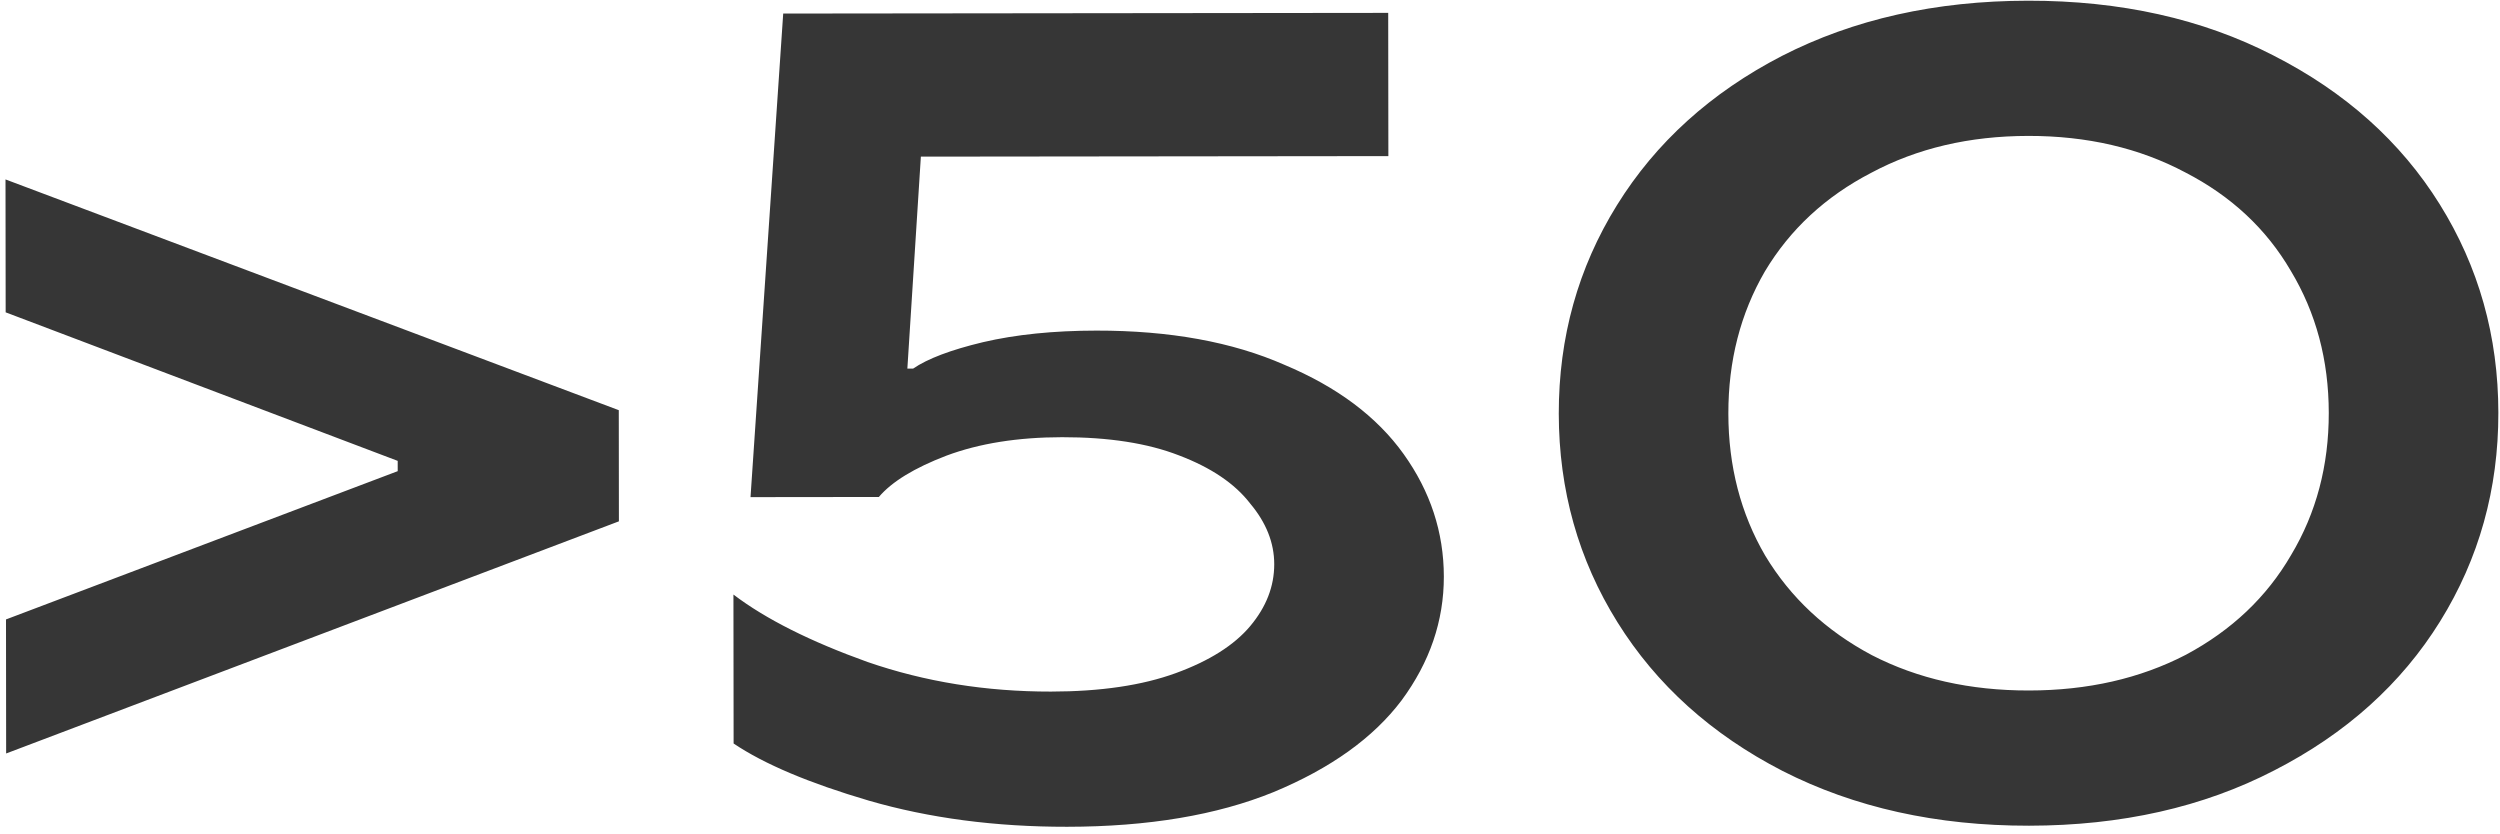
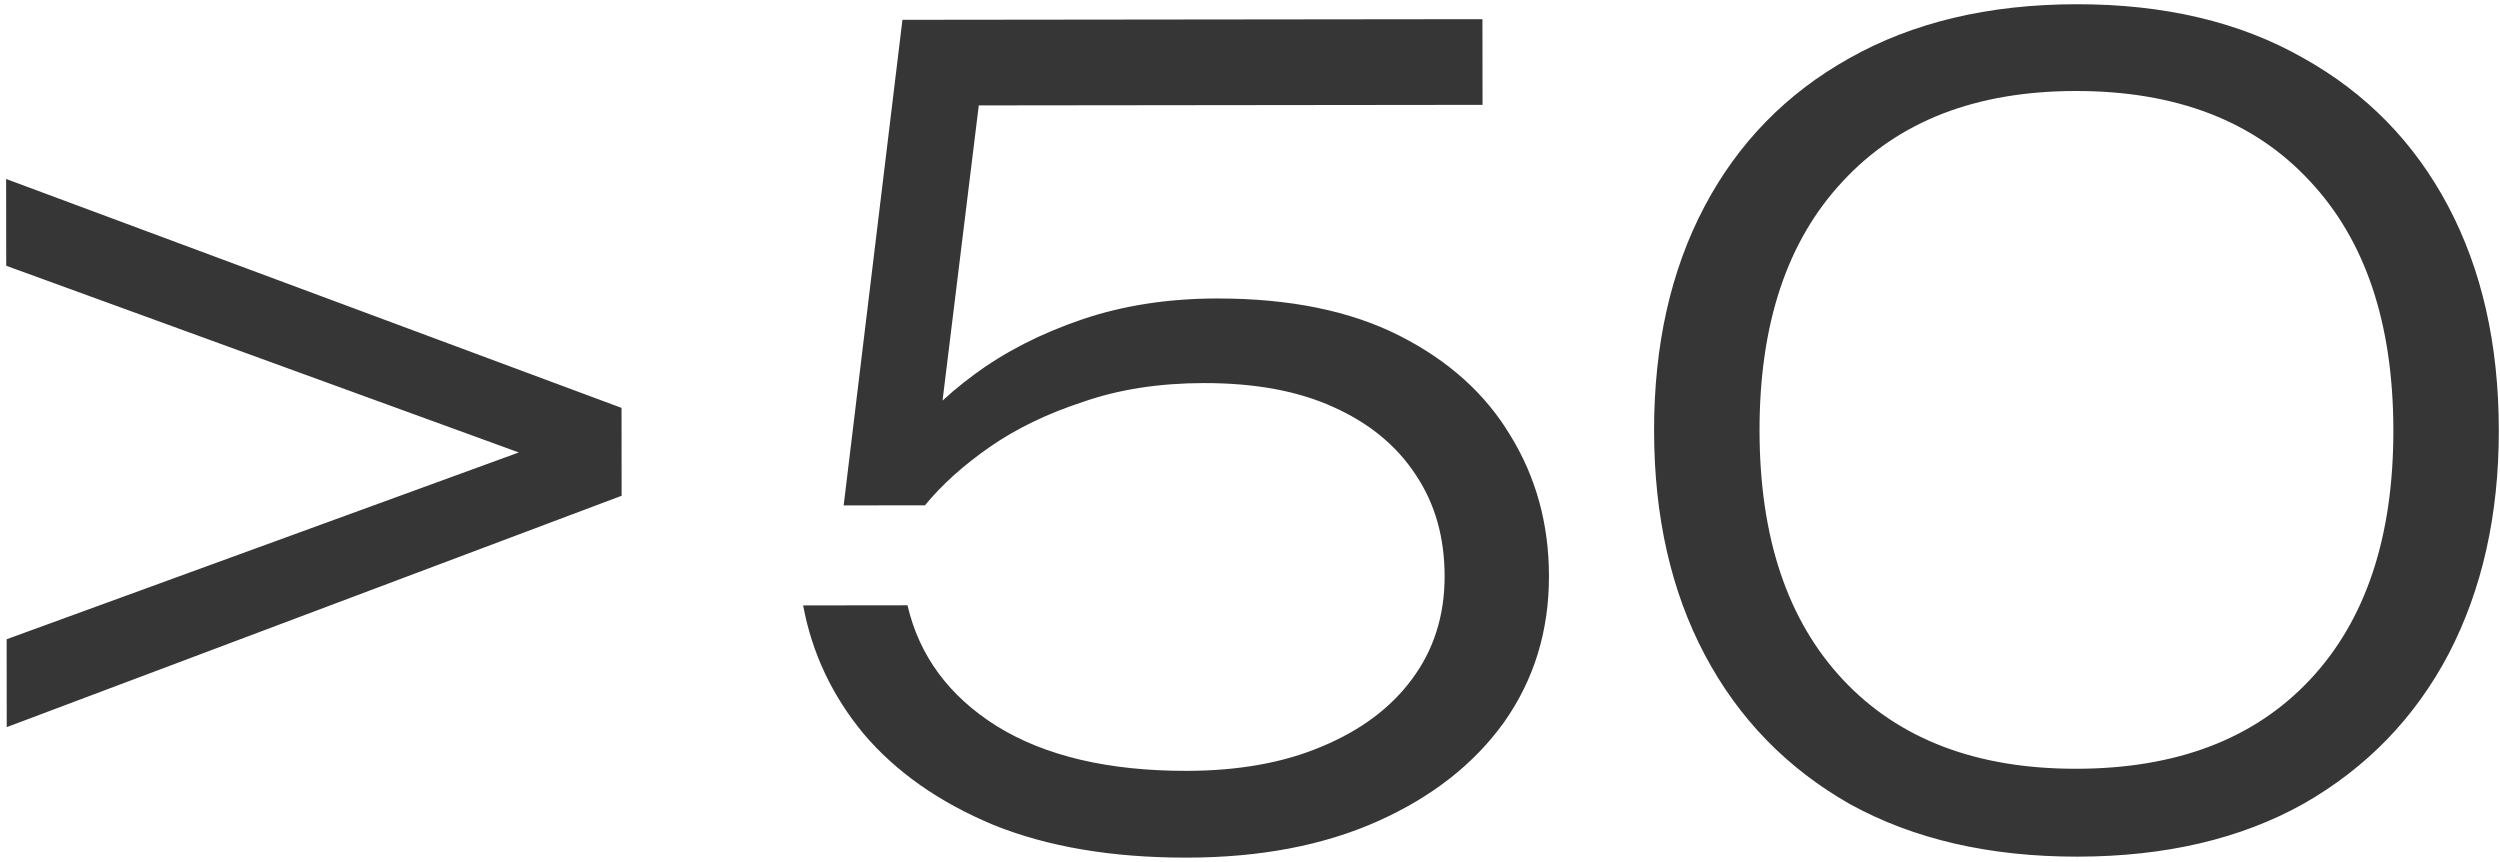
- <svg xmlns="http://www.w3.org/2000/svg" width="216" height="72" fill="none">
-   <path d="M.531 65.1L.518 53.519l33.844-12.81-.001-.89L.489 26.986.476 15.502 53.463 35.44l.01 9.603L.532 65.1zM92.2 71.434c-6.203.007-11.913-.746-17.129-2.258-5.15-1.513-9.045-3.158-11.687-4.937l-.015-12.87c2.775 2.109 6.638 4.051 11.59 5.828 4.952 1.71 10.233 2.562 15.843 2.556 4.29-.005 7.886-.537 10.789-1.596 2.903-1.06 5.046-2.414 6.43-4.066 1.385-1.652 2.076-3.434 2.073-5.348-.002-1.848-.697-3.597-2.084-5.245-1.322-1.715-3.37-3.098-6.143-4.151-2.707-1.053-6.074-1.577-10.1-1.573-3.828.004-7.16.536-9.997 1.595-2.77 1.06-4.716 2.25-5.837 3.57l-11.088.013 2.824-41.781 52.272-.058.014 12.375-40.392.045-1.167 18.316h.495c1.253-.86 3.265-1.621 6.036-2.284 2.837-.664 6.104-.997 9.8-1.001 6.336-.007 11.749.977 16.239 2.952 4.556 1.909 7.991 4.479 10.305 7.71 2.313 3.232 3.472 6.761 3.477 10.59.004 3.827-1.213 7.393-3.651 10.695-2.439 3.237-6.132 5.881-11.08 7.933-4.881 1.985-10.82 2.982-17.816 2.99zm83.108-.093c-7.986.009-15.083-1.567-21.29-4.728-6.142-3.161-10.899-7.446-14.271-12.854-3.372-5.409-5.061-11.413-5.069-18.013-.007-6.6 1.669-12.608 5.029-18.023 3.36-5.416 8.108-9.711 14.242-12.886 6.2-3.175 13.294-4.767 21.28-4.776 7.986-.009 15.049 1.567 21.191 4.729 6.207 3.16 10.997 7.445 14.369 12.854 3.372 5.408 5.062 11.412 5.069 18.012.008 6.6-1.669 12.608-5.029 18.024-3.36 5.415-8.14 9.71-14.34 12.886-6.135 3.174-13.195 4.766-21.181 4.775zm-.013-11.682c5.082-.005 9.602-1.033 13.56-3.084 3.957-2.116 6.99-4.99 9.098-8.623 2.174-3.633 3.258-7.726 3.253-12.28-.005-4.554-1.098-8.644-3.28-12.272-2.116-3.628-5.156-6.462-9.118-8.504-3.962-2.107-8.484-3.159-13.566-3.153-5.082.006-9.602 1.067-13.56 3.183-3.958 2.05-7.023 4.892-9.197 8.525-2.108 3.632-3.16 7.725-3.155 12.279.005 4.554 1.066 8.645 3.182 12.273 2.182 3.627 5.254 6.495 9.217 8.602 3.962 2.042 8.484 3.06 13.566 3.054z" fill="#363636" />
+ <svg xmlns="http://www.w3.org/2000/svg" width="264" height="91" fill="none">
+   <path d="M.657 28.065l-.01-9.164 64.987 24.172.01 9.28L.711 76.785l-.01-9.28 57.745-21.06.003 2.668L.657 28.065zm94.64-25.973l61.249-.068.01 9.048-57.304.064 4.52-3.37-4.828 39.33-3.712.12c1.93-2.786 4.48-5.34 7.647-7.664 3.246-2.401 7.033-4.339 11.362-5.813 4.329-1.474 9.084-2.214 14.266-2.22 7.656-.008 14.076 1.3 19.26 3.923 5.184 2.623 9.093 6.138 11.728 10.543 2.711 4.405 4.07 9.352 4.076 14.843.007 5.8-1.573 10.944-4.739 15.433-3.165 4.412-7.608 7.897-13.328 10.455-5.72 2.559-12.446 3.842-20.18 3.85-7.888.01-14.694-1.143-20.42-3.457-5.725-2.39-10.291-5.595-13.698-9.612-3.33-4.018-5.462-8.54-6.395-13.565l11.02-.013c1.243 5.335 4.38 9.585 9.41 12.75 5.107 3.165 11.798 4.743 20.073 4.734 5.491-.006 10.246-.862 14.265-2.568 4.097-1.706 7.265-4.068 9.504-7.087 2.317-3.096 3.473-6.732 3.468-10.908-.004-4.098-1.014-7.655-3.028-10.668-2.014-3.091-4.916-5.485-8.708-7.183-3.714-1.697-8.277-2.542-13.691-2.536-4.717.005-8.969.667-12.757 1.986-3.788 1.241-7.073 2.83-9.855 4.767-2.782 1.936-5.06 3.988-6.837 6.155l-8.584.01 6.207-51.279zm124.084 88.37c-9.28.01-17.286-1.837-24.018-5.541-6.655-3.782-11.765-9.035-15.33-15.76-3.564-6.723-5.352-14.61-5.362-23.657-.01-9.048 1.76-16.938 5.31-23.67 3.55-6.732 8.648-11.958 15.294-15.677 6.724-3.797 14.726-5.7 24.006-5.71 9.28-.011 17.247 1.875 23.902 5.656 6.655 3.705 11.765 8.92 15.33 15.643 3.565 6.725 5.352 14.61 5.362 23.659.01 8.97-1.76 16.86-5.31 23.67-3.549 6.731-8.648 11.996-15.294 15.792-6.647 3.72-14.61 5.585-23.89 5.595zm-.126-9.28c10.595-.012 18.827-3.153 24.697-9.423 5.871-6.27 8.8-15.051 8.787-26.342-.012-11.29-2.961-20.065-8.845-26.322-5.885-6.335-14.124-9.497-24.719-9.485-10.517.012-18.711 3.192-24.581 9.54-5.871 6.27-8.799 15.05-8.787 26.341.013 11.291 2.961 20.065 8.845 26.323 5.885 6.257 14.086 9.38 24.603 9.368z" fill="#363636" />
</svg>
